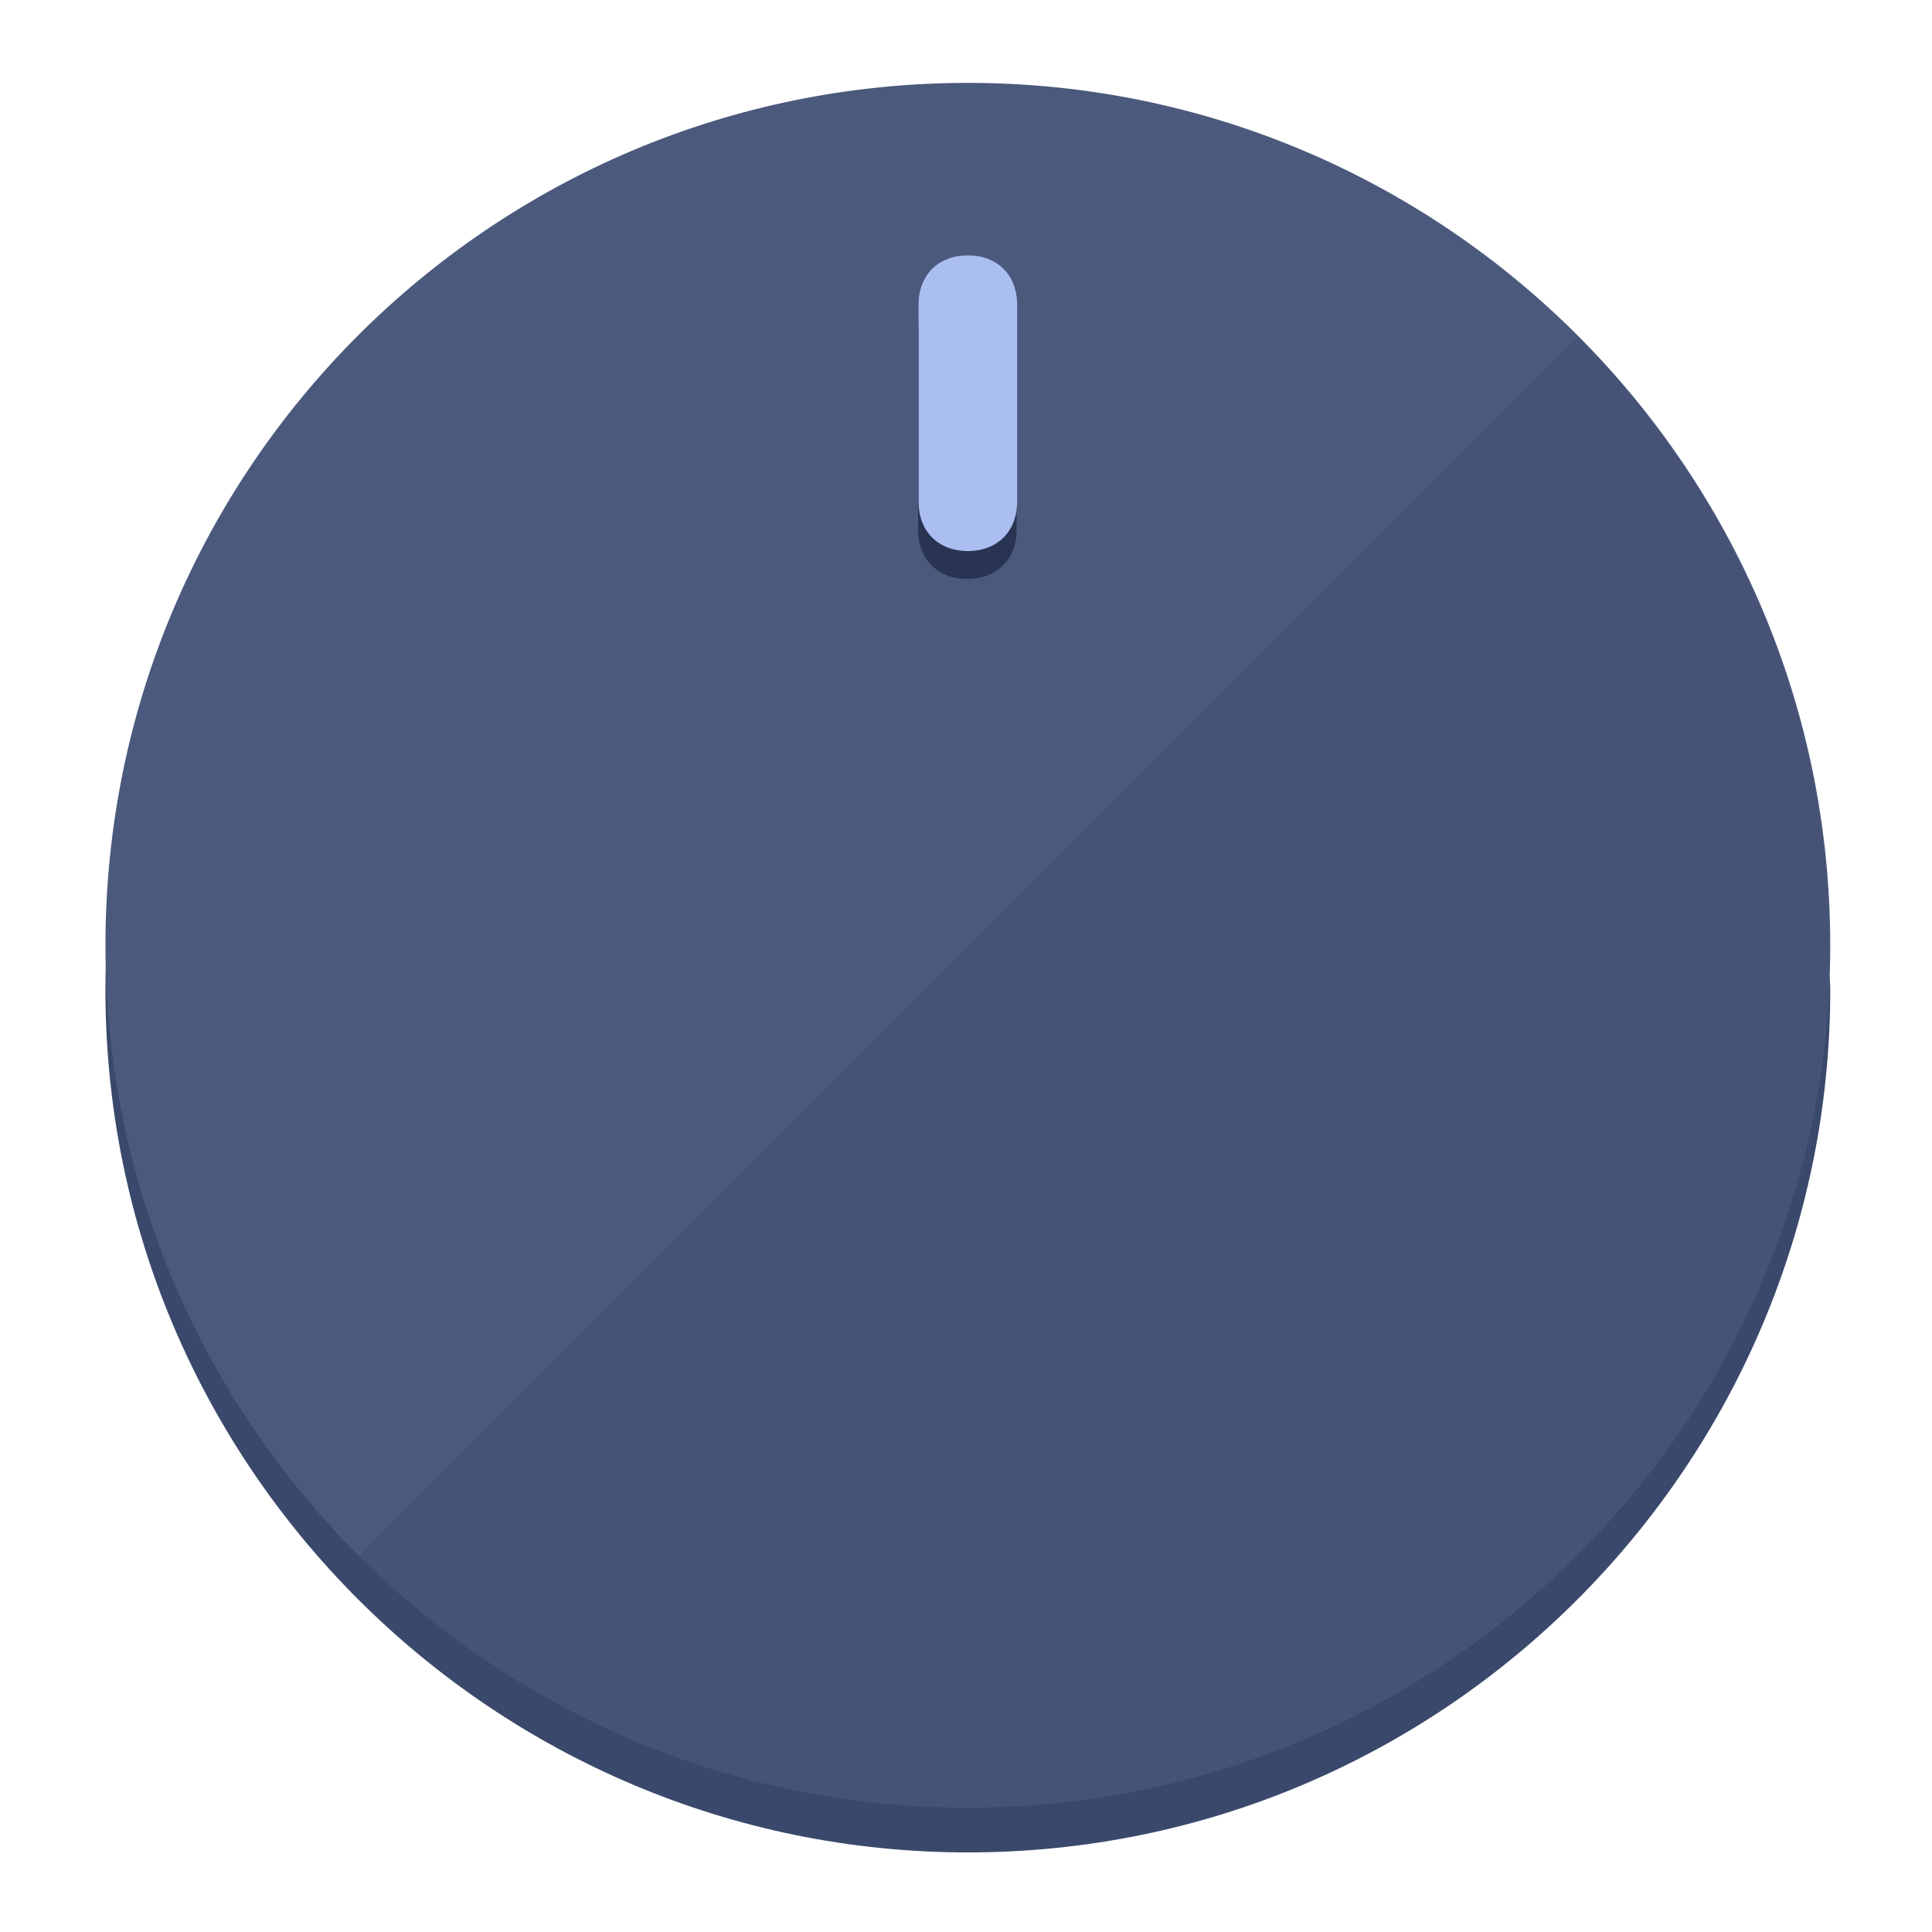
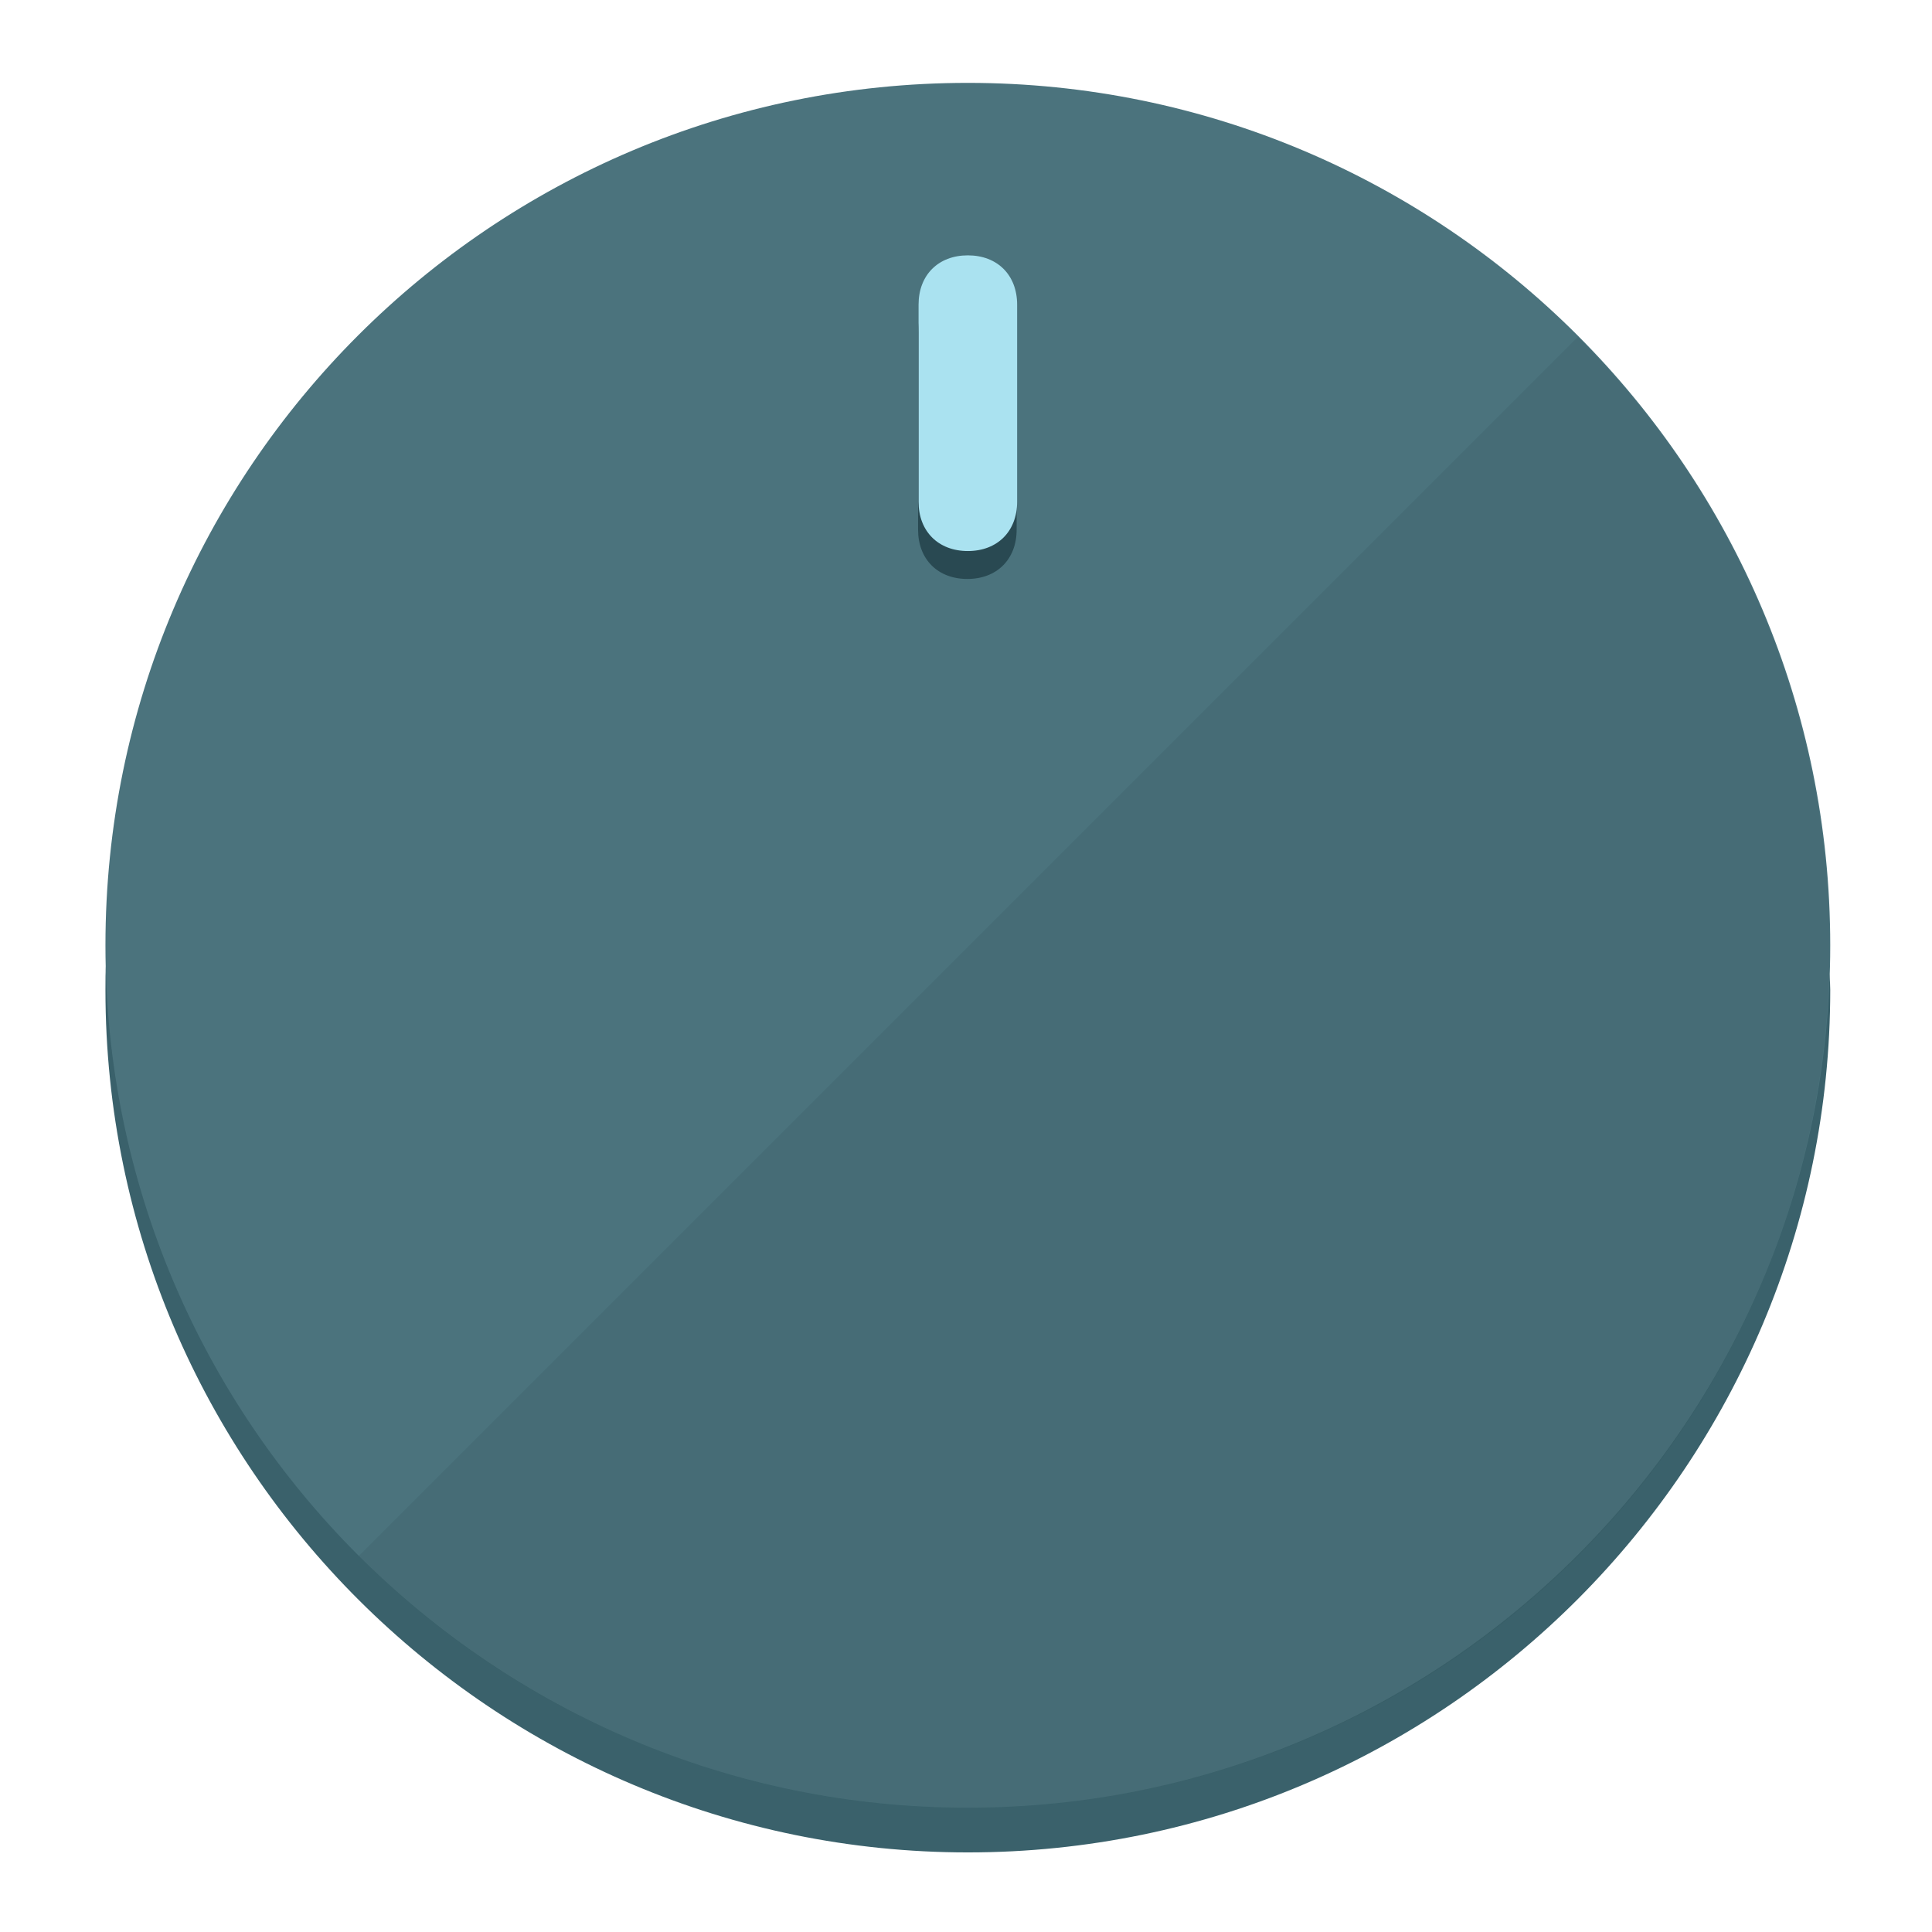
<svg xmlns="http://www.w3.org/2000/svg" height="120px" width="120px" version="1.1" id="Layer_1" viewBox="0 0 496.8 496.8" xml:space="preserve">
  <defs id="defs23" />
  <g id="g3158">
-     <path style="display:inline;fill:#3A486B;fill-opacity:1;stroke-width:1.584" d="m 248.875,445.92 c 116.582,0 212.89,-91.238 220.493,-205.286 0,5.069 1.267,8.87 1.267,13.939 0,121.651 -98.842,221.76 -221.76,221.76 -121.651,0 -221.76,-98.842 -221.76,-221.76 0,-5.069 0,-8.87 1.267,-13.939 7.603,114.048 103.91,205.286 220.493,205.286 z" id="path8" />
-     <circle style="display:inline;fill:#4B597D;fill-opacity:1;stroke-width:1.584" cx="248.875" cy="243.071" r="221.76" id="circle12" />
-     <path style="display:inline;fill:#293452;fill-opacity:0.154;stroke-width:1.587" d="m 405.744,86.606 c 86.308,86.308 86.308,227.193 0,313.5 -86.308,86.308 -227.193,86.308 -313.5,0" id="path14" />
+     <path style="display:inline;fill:#3A616B;fill-opacity:1;stroke-width:1.584" d="m 248.875,445.92 c 116.582,0 212.89,-91.238 220.493,-205.286 0,5.069 1.267,8.87 1.267,13.939 0,121.651 -98.842,221.76 -221.76,221.76 -121.651,0 -221.76,-98.842 -221.76,-221.76 0,-5.069 0,-8.87 1.267,-13.939 7.603,114.048 103.91,205.286 220.493,205.286 z" id="path8" />
+     <circle style="display:inline;fill:#4B737D;fill-opacity:1;stroke-width:1.584" cx="248.875" cy="243.071" r="221.76" id="circle12" />
+     <path style="display:inline;fill:#294952;fill-opacity:0.154;stroke-width:1.587" d="m 405.744,86.606 c 86.308,86.308 86.308,227.193 0,313.5 -86.308,86.308 -227.193,86.308 -313.5,0" id="path14" />
  </g>
  <g id="g3198">
    <circle style="display:none;fill:#000000;fill-opacity:0;stroke-width:1.584" cx="248.467" cy="243.582" r="221.76" id="circle12-3" />
-     <path style="display:inline;fill:#293452;fill-opacity:1;stroke-width:1.584" d="m 261.42,136.204 c 0,7.603 -5.069,12.672 -12.672,12.672 v 0 c -7.603,0 -12.672,-5.069 -12.672,-12.672 l -1e-5,-50.688 c 3e-5,-7.603 5.069,-12.672 12.672,-12.672 v 0 c 7.603,-1.4e-5 12.672,5.069 12.672,12.672 z" id="path3789" />
-     <path style="display:inline;fill:#AABEF0;stroke-width:1.584" d="m 261.547,129.023 c -10e-6,7.603 -5.069,12.672 -12.672,12.672 v 0 c -7.603,1e-5 -12.672,-5.069 -12.672,-12.672 l 10e-6,-50.688 c -10e-6,-7.603 5.069,-12.672 12.672,-12.672 v 0 c 7.603,-3e-6 12.672,5.069 12.672,12.672 z" id="path915" />
+     <path style="display:inline;fill:#294952;fill-opacity:1;stroke-width:1.584" d="m 261.42,136.204 c 0,7.603 -5.069,12.672 -12.672,12.672 v 0 c -7.603,0 -12.672,-5.069 -12.672,-12.672 l -1e-5,-50.688 c 3e-5,-7.603 5.069,-12.672 12.672,-12.672 v 0 c 7.603,-1.4e-5 12.672,5.069 12.672,12.672 z" id="path3789" />
+     <path style="display:inline;fill:#AAE2F0;stroke-width:1.584" d="m 261.547,129.023 c -10e-6,7.603 -5.069,12.672 -12.672,12.672 v 0 c -7.603,1e-5 -12.672,-5.069 -12.672,-12.672 l 10e-6,-50.688 c -10e-6,-7.603 5.069,-12.672 12.672,-12.672 v 0 c 7.603,-3e-6 12.672,5.069 12.672,12.672 z" id="path915" />
  </g>
</svg>
